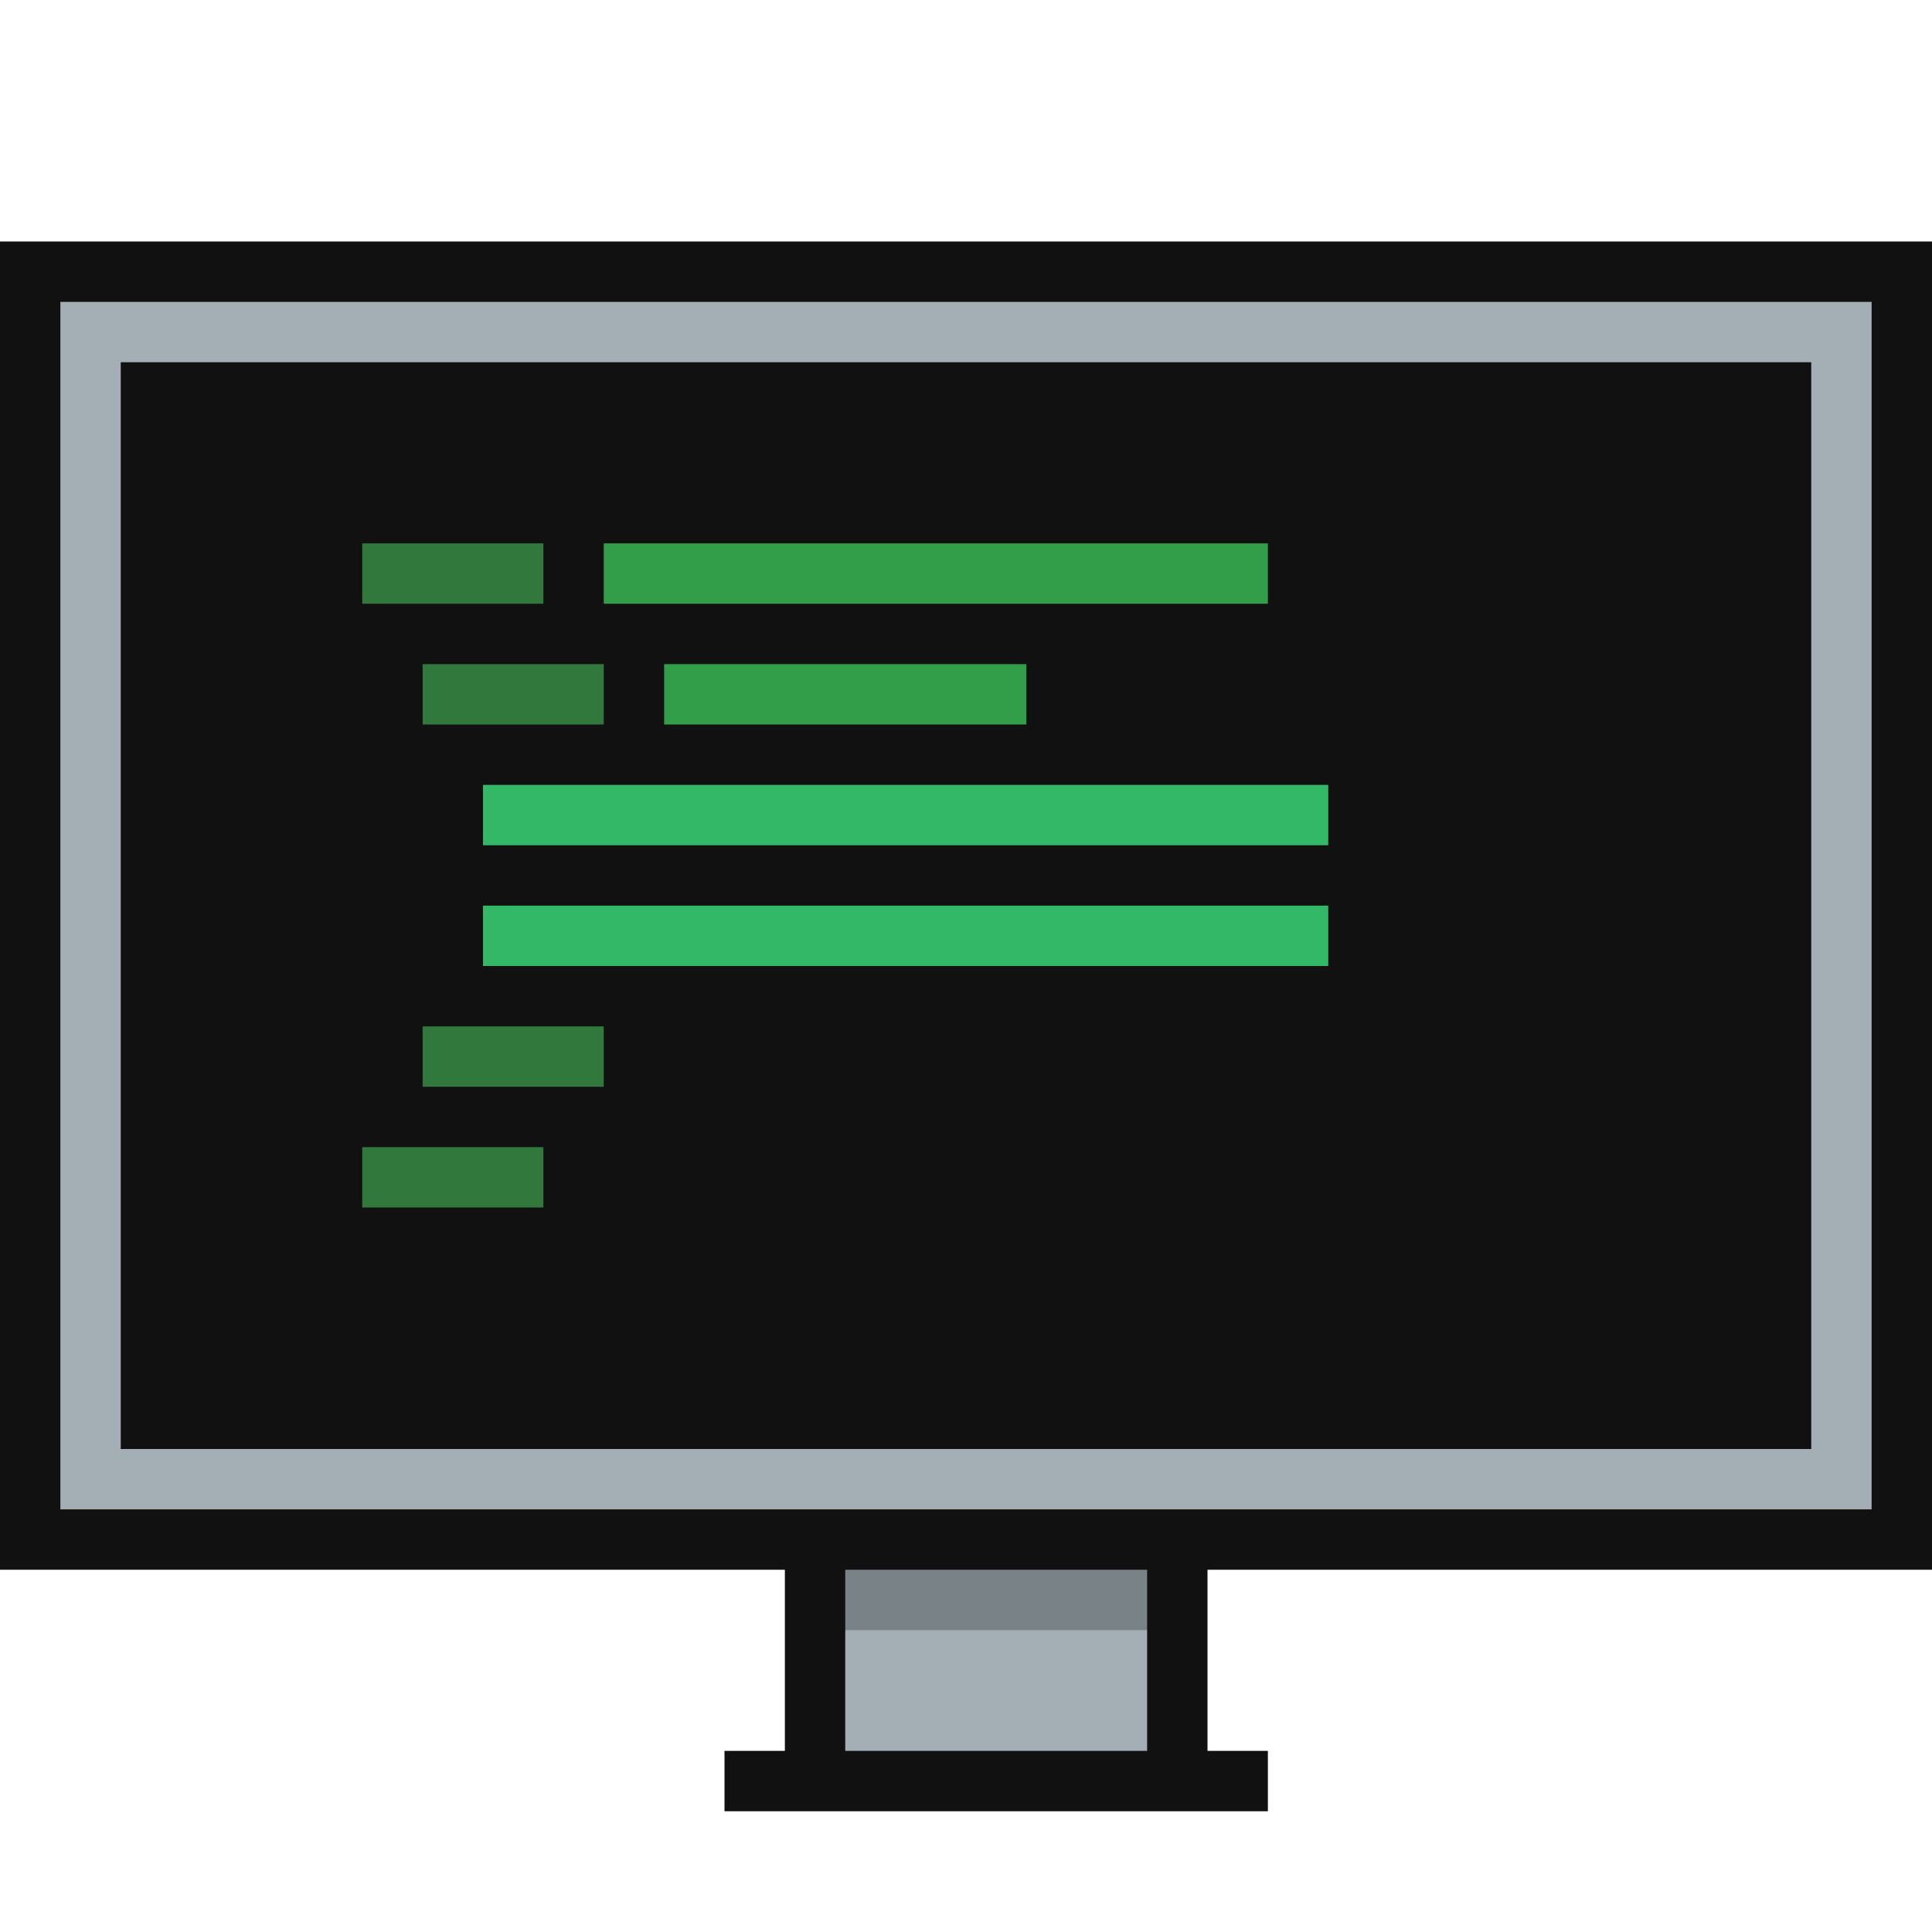
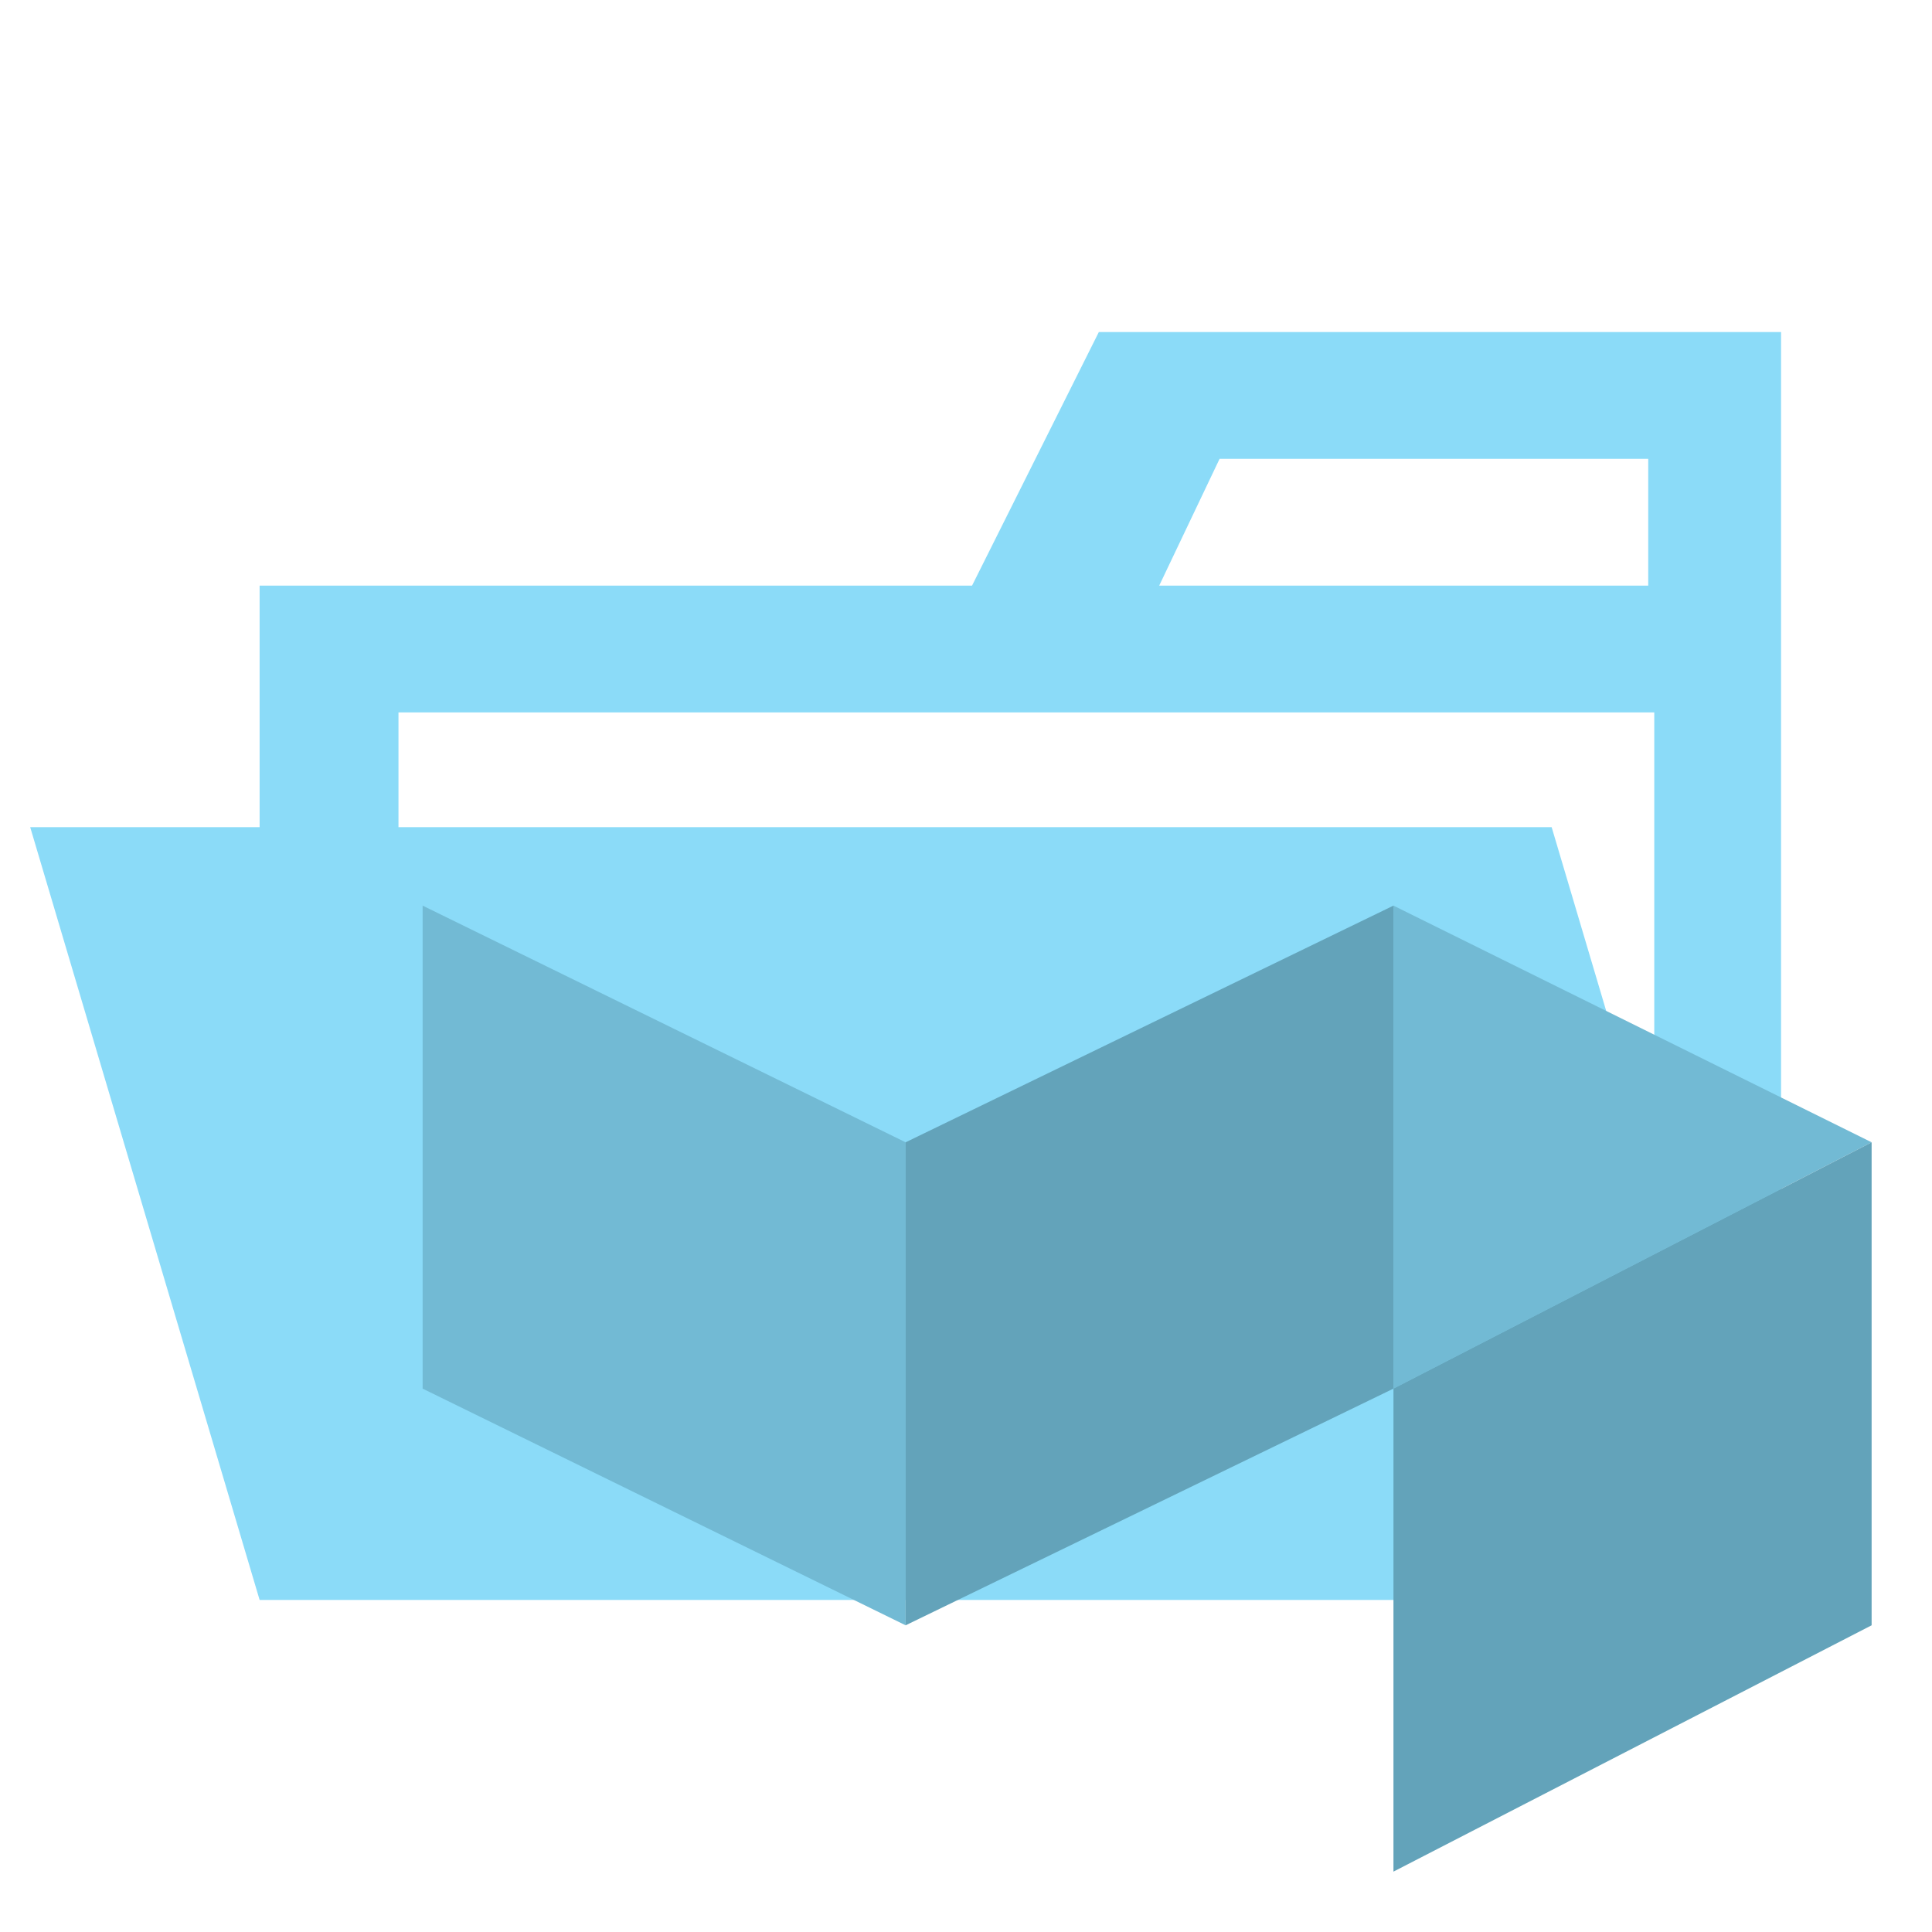
- <svg xmlns="http://www.w3.org/2000/svg" version="1.1" id="Uploaded to svgrepo.com" width="64px" height="64px" viewBox="0 0 32 32" xml:space="preserve" fill="#000000">
+ <svg xmlns="http://www.w3.org/2000/svg" width="800px" height="800px" viewBox="0 0 32 32" fill="#000000">
  <g id="SVGRepo_bgCarrier" stroke-width="0" />
  <g id="SVGRepo_tracerCarrier" stroke-linecap="round" stroke-linejoin="round" />
  <g id="SVGRepo_iconCarrier">
-     <style type="text/css"> .avocado_een{fill:#111;} .avocado_twee{fill:#111;} .avocado_negentien{fill:#32b866;} .avocado_twintig{fill:#339e49;} .avocado_acht{fill:#A3AEB5;} .avocado_zeven{fill:#788287;} .avocado_tien{fill:#30783c;} .st0{fill:#FFFAEE;} .st1{fill:#716558;} .st2{fill:#DBD2C1;} .st3{fill:#D1712A;} .st4{fill:#CC4121;} .st5{fill:#8D3E93;} .st6{fill:#248EBC;} .st7{fill:#6F9B45;} .st8{fill:#AF9480;} </style>
-     <g>
-       <g>
-         <rect x="0.5" y="4.5" class="avocado_twee" width="31" height="21" />
-       </g>
-       <g>
-         <path class="avocado_acht" d="M0.5,4.5v21h13v4h6v-4h12v-21H0.5z M30,24H2V6h28V24z" />
-       </g>
-       <rect x="13.5" y="25.5" class="avocado_zeven" width="6" height="1.5" />
-       <path class="avocado_een" d="M32,26V4H0v22h13v3h-1v1h9v-1h-1v-3H32z M1,25V5h30v20H1z M19,29h-5v-3h5V29z" />
-       <path class="avocado_tien" d="M9,10H6V9h3V10z M7,11v1h3v-1H7z M7,18h3v-1H7V18z M6,20h3v-1H6V20z" />
-       <g>
-         <g>
-           <path class="avocado_negentien" d="M22,13v1H8v-1H22z M8,16h14v-1H8V16z" />
-         </g>
-       </g>
-       <g>
-         <g>
-           <path class="avocado_twintig" d="M17,12h-6v-1h6V12z M21,9H10v1h11V9z" />
-         </g>
-       </g>
-     </g>
+     <path d="M27.4,5.5H18.2L16.1,9.7H4.3v4H.5L4.3,26.5H29.5V5.5ZM20.2,7.6h7.1V9.7H19.2Zm5.5,6.1H6.6V11.8H27.4v7.626Z" style="fill:#8bdbf8" />
+     <path d="M7,15l8,3.92v8L7,23Zm16.08,0L31,18.92,23.08,23Z" style="fill:#72bad4" />
+     <path d="M23.08,15,15,18.92v8L23.08,23ZM31,18.92,23.08,23v8L31,26.92Z" style="fill:#63a3ba" />
  </g>
</svg>
